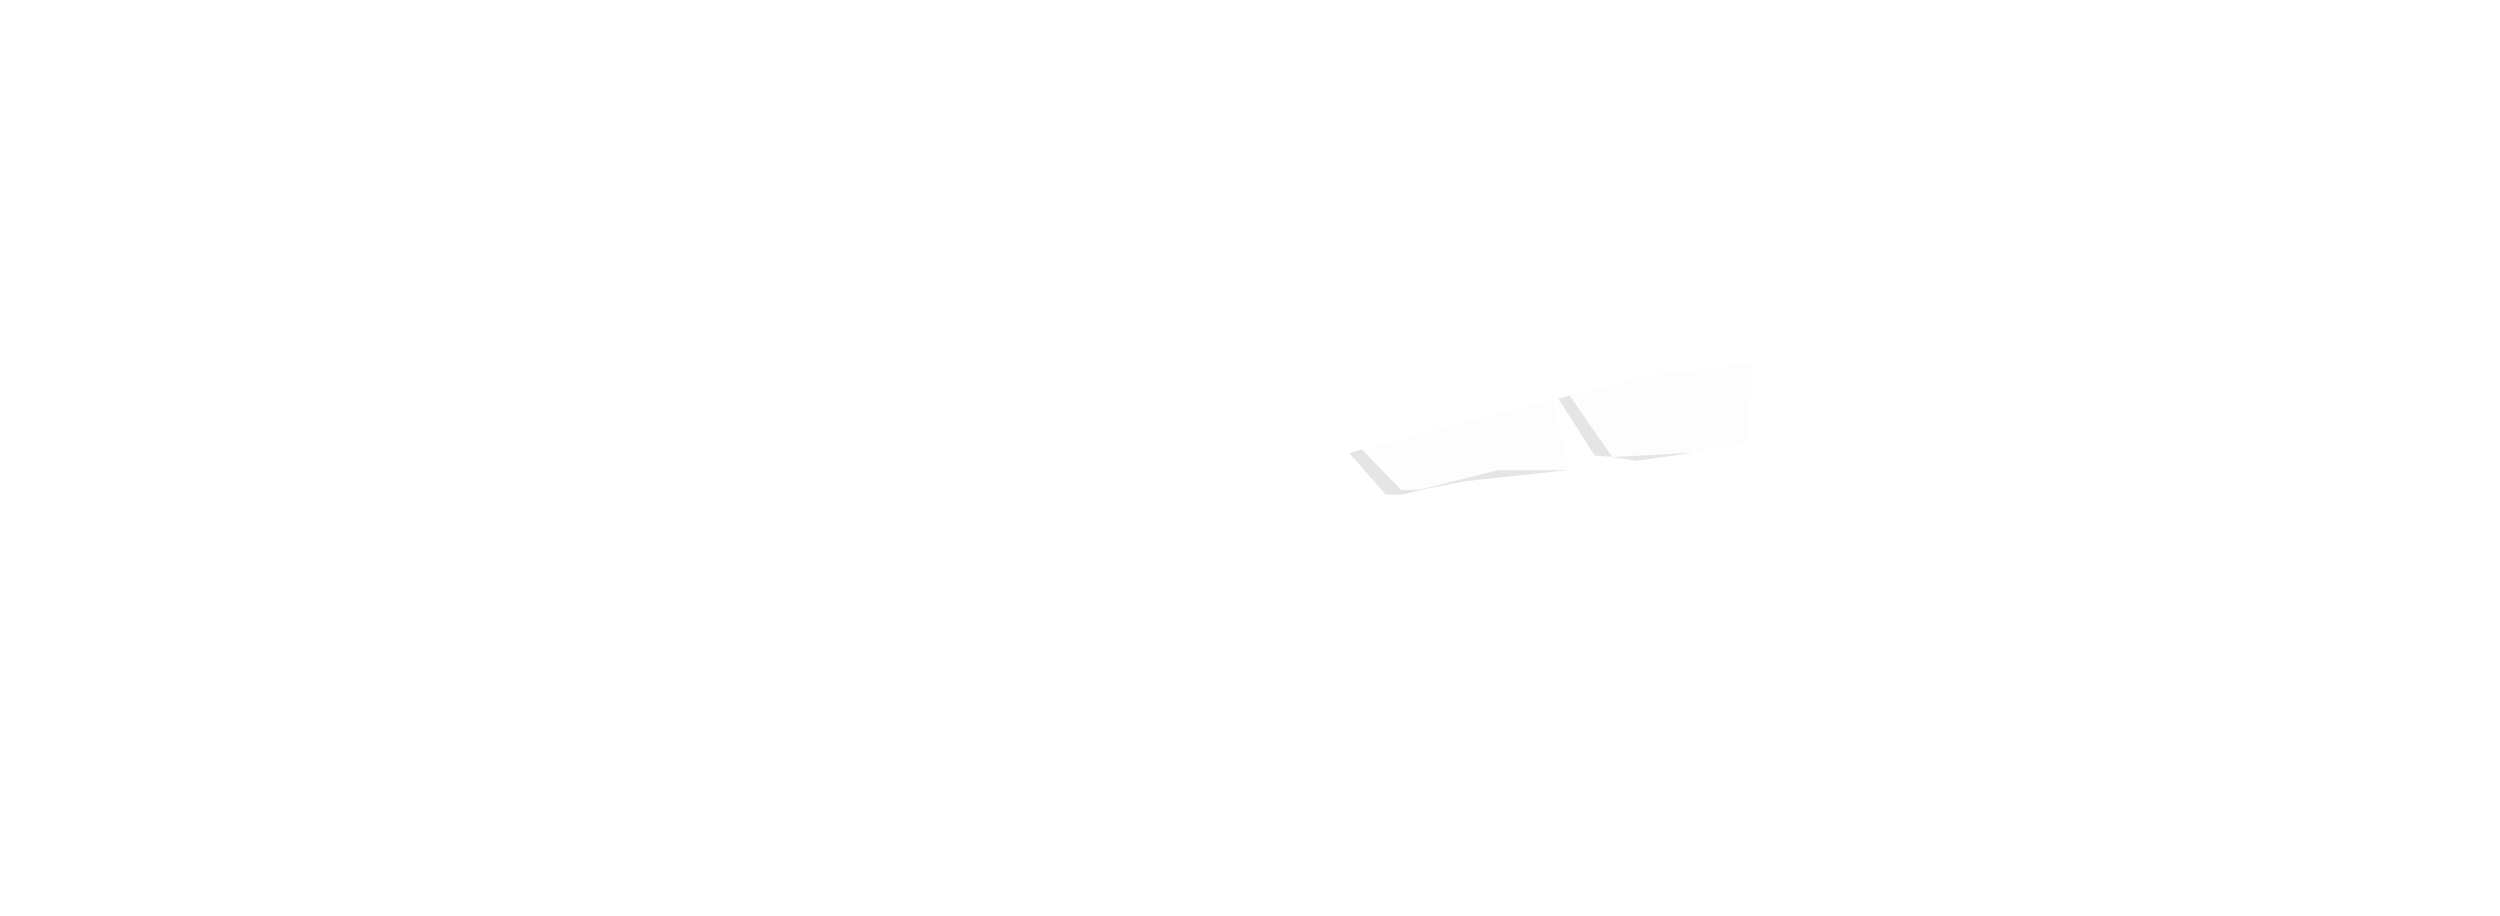
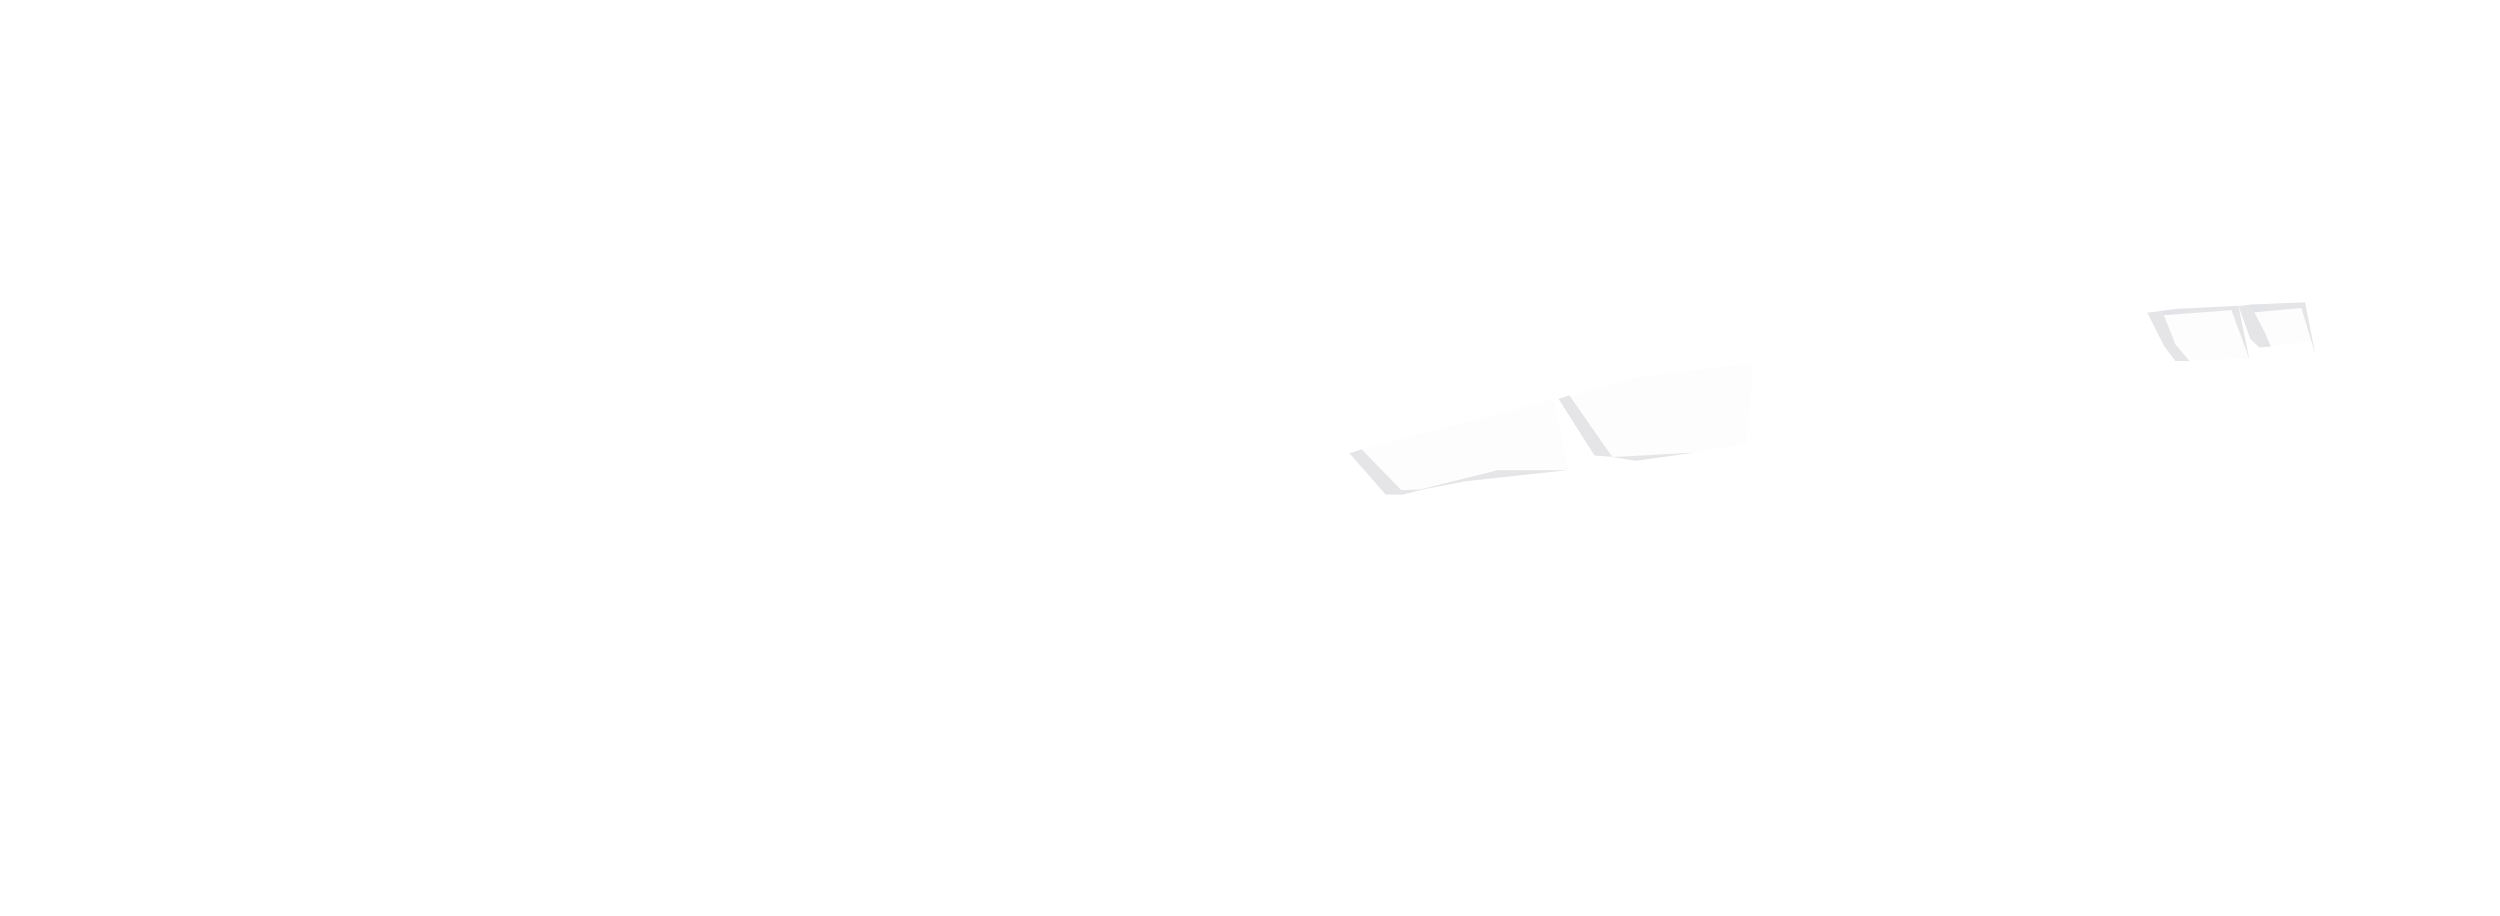
<svg xmlns="http://www.w3.org/2000/svg" width="546" height="200" viewBox="0 0 546 200" fill="none">
  <path d="M355.89 100.427L352.142 99.905L342.777 86.47L358.758 82.176L382.97 79.289L381.384 96.928L357.297 100.53L355.89 100.427Z" fill="#FEFDFD" />
-   <path d="M342.779 86.377L340.385 87.114L348.25 99.483L352.156 99.769L351.191 98.471L342.779 86.377Z" fill="url(#paint0_linear_279_1150)" />
+   <path d="M342.779 86.377L340.385 87.114L348.25 99.483L352.156 99.769L351.191 98.471L342.779 86.377Z" fill="url(#paint0_linear_279_1492)" />
  <path d="M342.779 86.377L340.385 87.114L348.25 99.483L352.156 99.769L351.191 98.471L342.779 86.377Z" fill="black" fill-opacity="0.05" />
-   <path d="M352.066 99.833L370.046 98.84L357.348 100.627L352.066 99.833Z" fill="url(#paint1_linear_279_1150)" />
+   <path d="M352.066 99.833L370.046 98.84L357.348 100.627L352.066 99.833Z" fill="url(#paint1_linear_279_1492)" />
  <path d="M352.066 99.833L370.046 98.84L357.348 100.627L352.066 99.833Z" fill="black" fill-opacity="0.05" />
  <path d="M309.274 107.264L305.726 107.071L297.352 98.159L317.742 92.831L339.178 87.22L342.66 102.822L328.02 102.822L309.274 107.264Z" fill="#FEFDFD" />
-   <path d="M297.399 98.139L294.725 99.011L302.618 108.017L306.281 108.031L310.674 106.926L306.024 107.025L297.399 98.139Z" fill="url(#paint2_linear_279_1150)" />
-   <path d="M297.399 98.139L294.725 99.011L302.618 108.017L306.281 108.031L310.674 106.926L306.024 107.025L297.399 98.139Z" fill="black" fill-opacity="0.05" />
-   <path d="M328.039 102.692L342.252 102.692L320.139 105.085L308.443 107.335L327.112 102.692L328.039 102.692Z" fill="url(#paint3_linear_279_1150)" />
+   <path d="M297.401 98.139L294.727 99.011L302.62 108.017L306.283 108.031L310.676 106.926L306.026 107.025L297.401 98.139Z" fill="url(#paint2_linear_279_1492)" />
+   <path d="M297.401 98.139L294.727 99.011L302.62 108.017L306.283 108.031L310.676 106.926L306.026 107.025L297.401 98.139Z" fill="black" fill-opacity="0.05" />
+   <path d="M328.039 102.692L342.252 102.692L320.139 105.085L308.443 107.335L327.112 102.692L328.039 102.692Z" fill="url(#paint3_linear_279_1492)" />
  <path d="M328.039 102.692L342.252 102.692L320.139 105.085L308.443 107.335L327.112 102.692L328.039 102.692Z" fill="black" fill-opacity="0.05" />
+   <path d="M491.306 66.877V70.742L494.257 72.033L495.845 75.656L505.07 74.546L505.609 77.26L505.098 74.543L505.07 74.546L503.388 66.09L491.306 66.877Z" fill="#FEFDFD" />
+   <path d="M491.446 66.517L503.42 66.027L505.639 77.283L502.619 67.261L491.703 68.262L491.446 66.517Z" fill="url(#paint4_linear_279_1492)" />
+   <path d="M491.446 66.517L503.42 66.027L505.639 77.283L502.619 67.261L491.703 68.262L491.446 66.517Z" fill="black" fill-opacity="0.05" />
+   <path d="M491.477 66.528L488.884 66.827L491.482 74.047L493.464 75.902L495.977 75.684L494.407 72.134L491.477 66.528Z" fill="url(#paint5_linear_279_1492)" />
+   <path d="M491.477 66.528L488.884 66.827L491.482 74.047L493.464 75.902L495.977 75.684L494.407 72.134L491.477 66.528Z" fill="black" fill-opacity="0.05" />
+   <path d="M472.02 71.738L472.223 67.9L488.205 67.086L491.18 78.256H488.875L477.186 78.788L474.881 75.086L472.02 71.738Z" fill="#FEFDFD" />
+   <path d="M491.219 78.279L487.346 67.732L472.441 68.84L472.183 67.861L475.615 67.442L488.875 66.768L491.219 78.279Z" fill="url(#paint6_linear_279_1492)" />
+   <path d="M491.219 78.279L487.346 67.732L472.441 68.84L472.183 67.861L475.615 67.442L488.875 66.768L491.219 78.279Z" fill="black" fill-opacity="0.05" />
+   <path d="M472.203 67.86L468.971 68.299L472.679 75.648L475.089 78.842H478.166L475.087 75.186L472.203 67.86Z" fill="url(#paint7_linear_279_1492)" />
+   <path d="M472.203 67.86L468.971 68.299L472.679 75.648L475.089 78.842H478.166L475.087 75.186L472.203 67.86Z" fill="black" fill-opacity="0.05" />
  <defs>
-     <linearGradient id="paint0_linear_279_1150" x1="333.007" y1="93.201" x2="339.434" y2="91.676" gradientUnits="userSpaceOnUse">
+     <linearGradient id="paint0_linear_279_1492" x1="333.007" y1="93.201" x2="339.434" y2="91.676" gradientUnits="userSpaceOnUse">
      <stop stop-color="#EAECF5" />
      <stop offset="1" stop-color="#F0F0F2" />
    </linearGradient>
-     <linearGradient id="paint1_linear_279_1150" x1="333.016" y1="93.2" x2="339.443" y2="91.675" gradientUnits="userSpaceOnUse">
+     <linearGradient id="paint1_linear_279_1492" x1="333.016" y1="93.2" x2="339.443" y2="91.675" gradientUnits="userSpaceOnUse">
      <stop stop-color="#EAECF5" />
      <stop offset="1" stop-color="#F0F0F2" />
    </linearGradient>
-     <linearGradient id="paint2_linear_279_1150" x1="287.757" y1="102.951" x2="293.923" y2="101.4" gradientUnits="userSpaceOnUse">
+     <linearGradient id="paint2_linear_279_1492" x1="287.759" y1="102.951" x2="293.925" y2="101.4" gradientUnits="userSpaceOnUse">
      <stop stop-color="#EAECF5" />
      <stop offset="1" stop-color="#F0F0F2" />
    </linearGradient>
-     <linearGradient id="paint3_linear_279_1150" x1="287.757" y1="102.948" x2="293.923" y2="101.397" gradientUnits="userSpaceOnUse">
+     <linearGradient id="paint3_linear_279_1492" x1="287.757" y1="102.948" x2="293.923" y2="101.397" gradientUnits="userSpaceOnUse">
+       <stop stop-color="#EAECF5" />
+       <stop offset="1" stop-color="#F0F0F2" />
+     </linearGradient>
+     <linearGradient id="paint4_linear_279_1492" x1="489.427" y1="64.045" x2="496.223" y2="64.045" gradientUnits="userSpaceOnUse">
+       <stop stop-color="#EAECF5" />
+       <stop offset="1" stop-color="#F0F0F2" />
+     </linearGradient>
+     <linearGradient id="paint5_linear_279_1492" x1="485.117" y1="75.54" x2="488.341" y2="75.54" gradientUnits="userSpaceOnUse">
+       <stop stop-color="#EAECF5" />
+       <stop offset="1" stop-color="#F0F0F2" />
+     </linearGradient>
+     <linearGradient id="paint6_linear_279_1492" x1="469.504" y1="65.041" x2="478.607" y2="65.041" gradientUnits="userSpaceOnUse">
+       <stop stop-color="#EAECF5" />
+       <stop offset="1" stop-color="#F0F0F2" />
+     </linearGradient>
+     <linearGradient id="paint7_linear_279_1492" x1="463.729" y1="76.536" x2="468.047" y2="76.536" gradientUnits="userSpaceOnUse">
      <stop stop-color="#EAECF5" />
      <stop offset="1" stop-color="#F0F0F2" />
    </linearGradient>
  </defs>
</svg>
